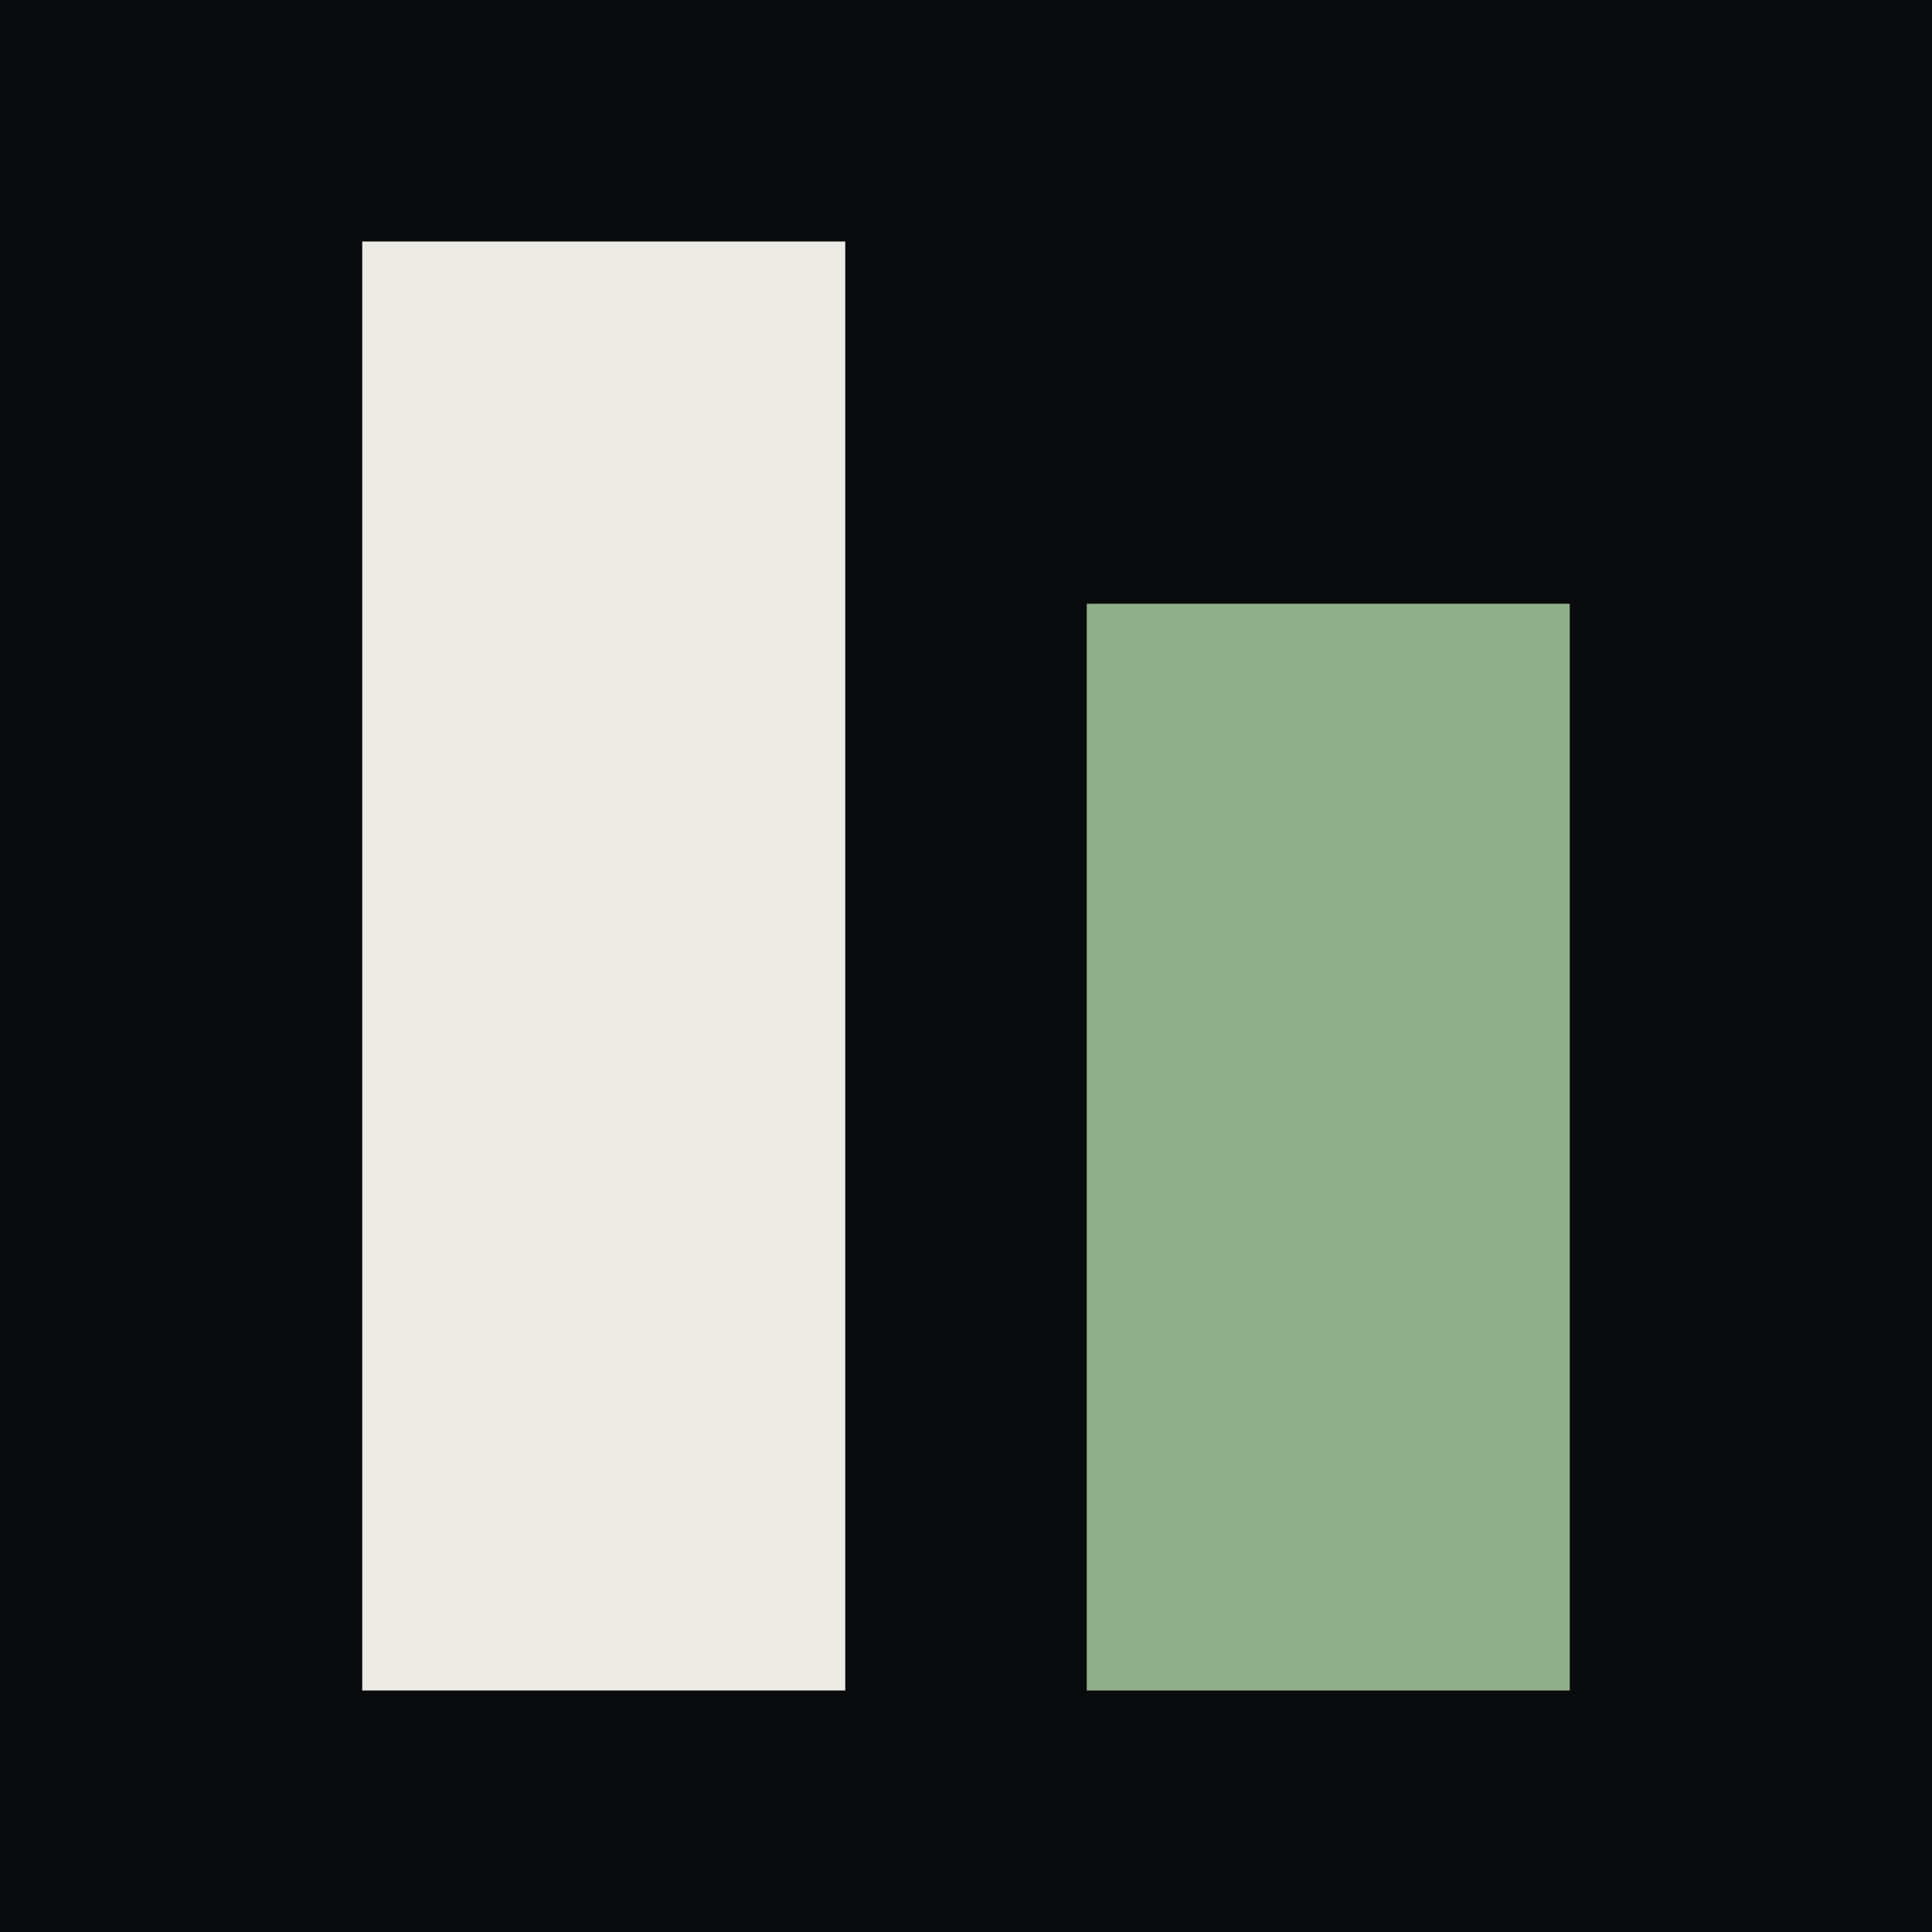
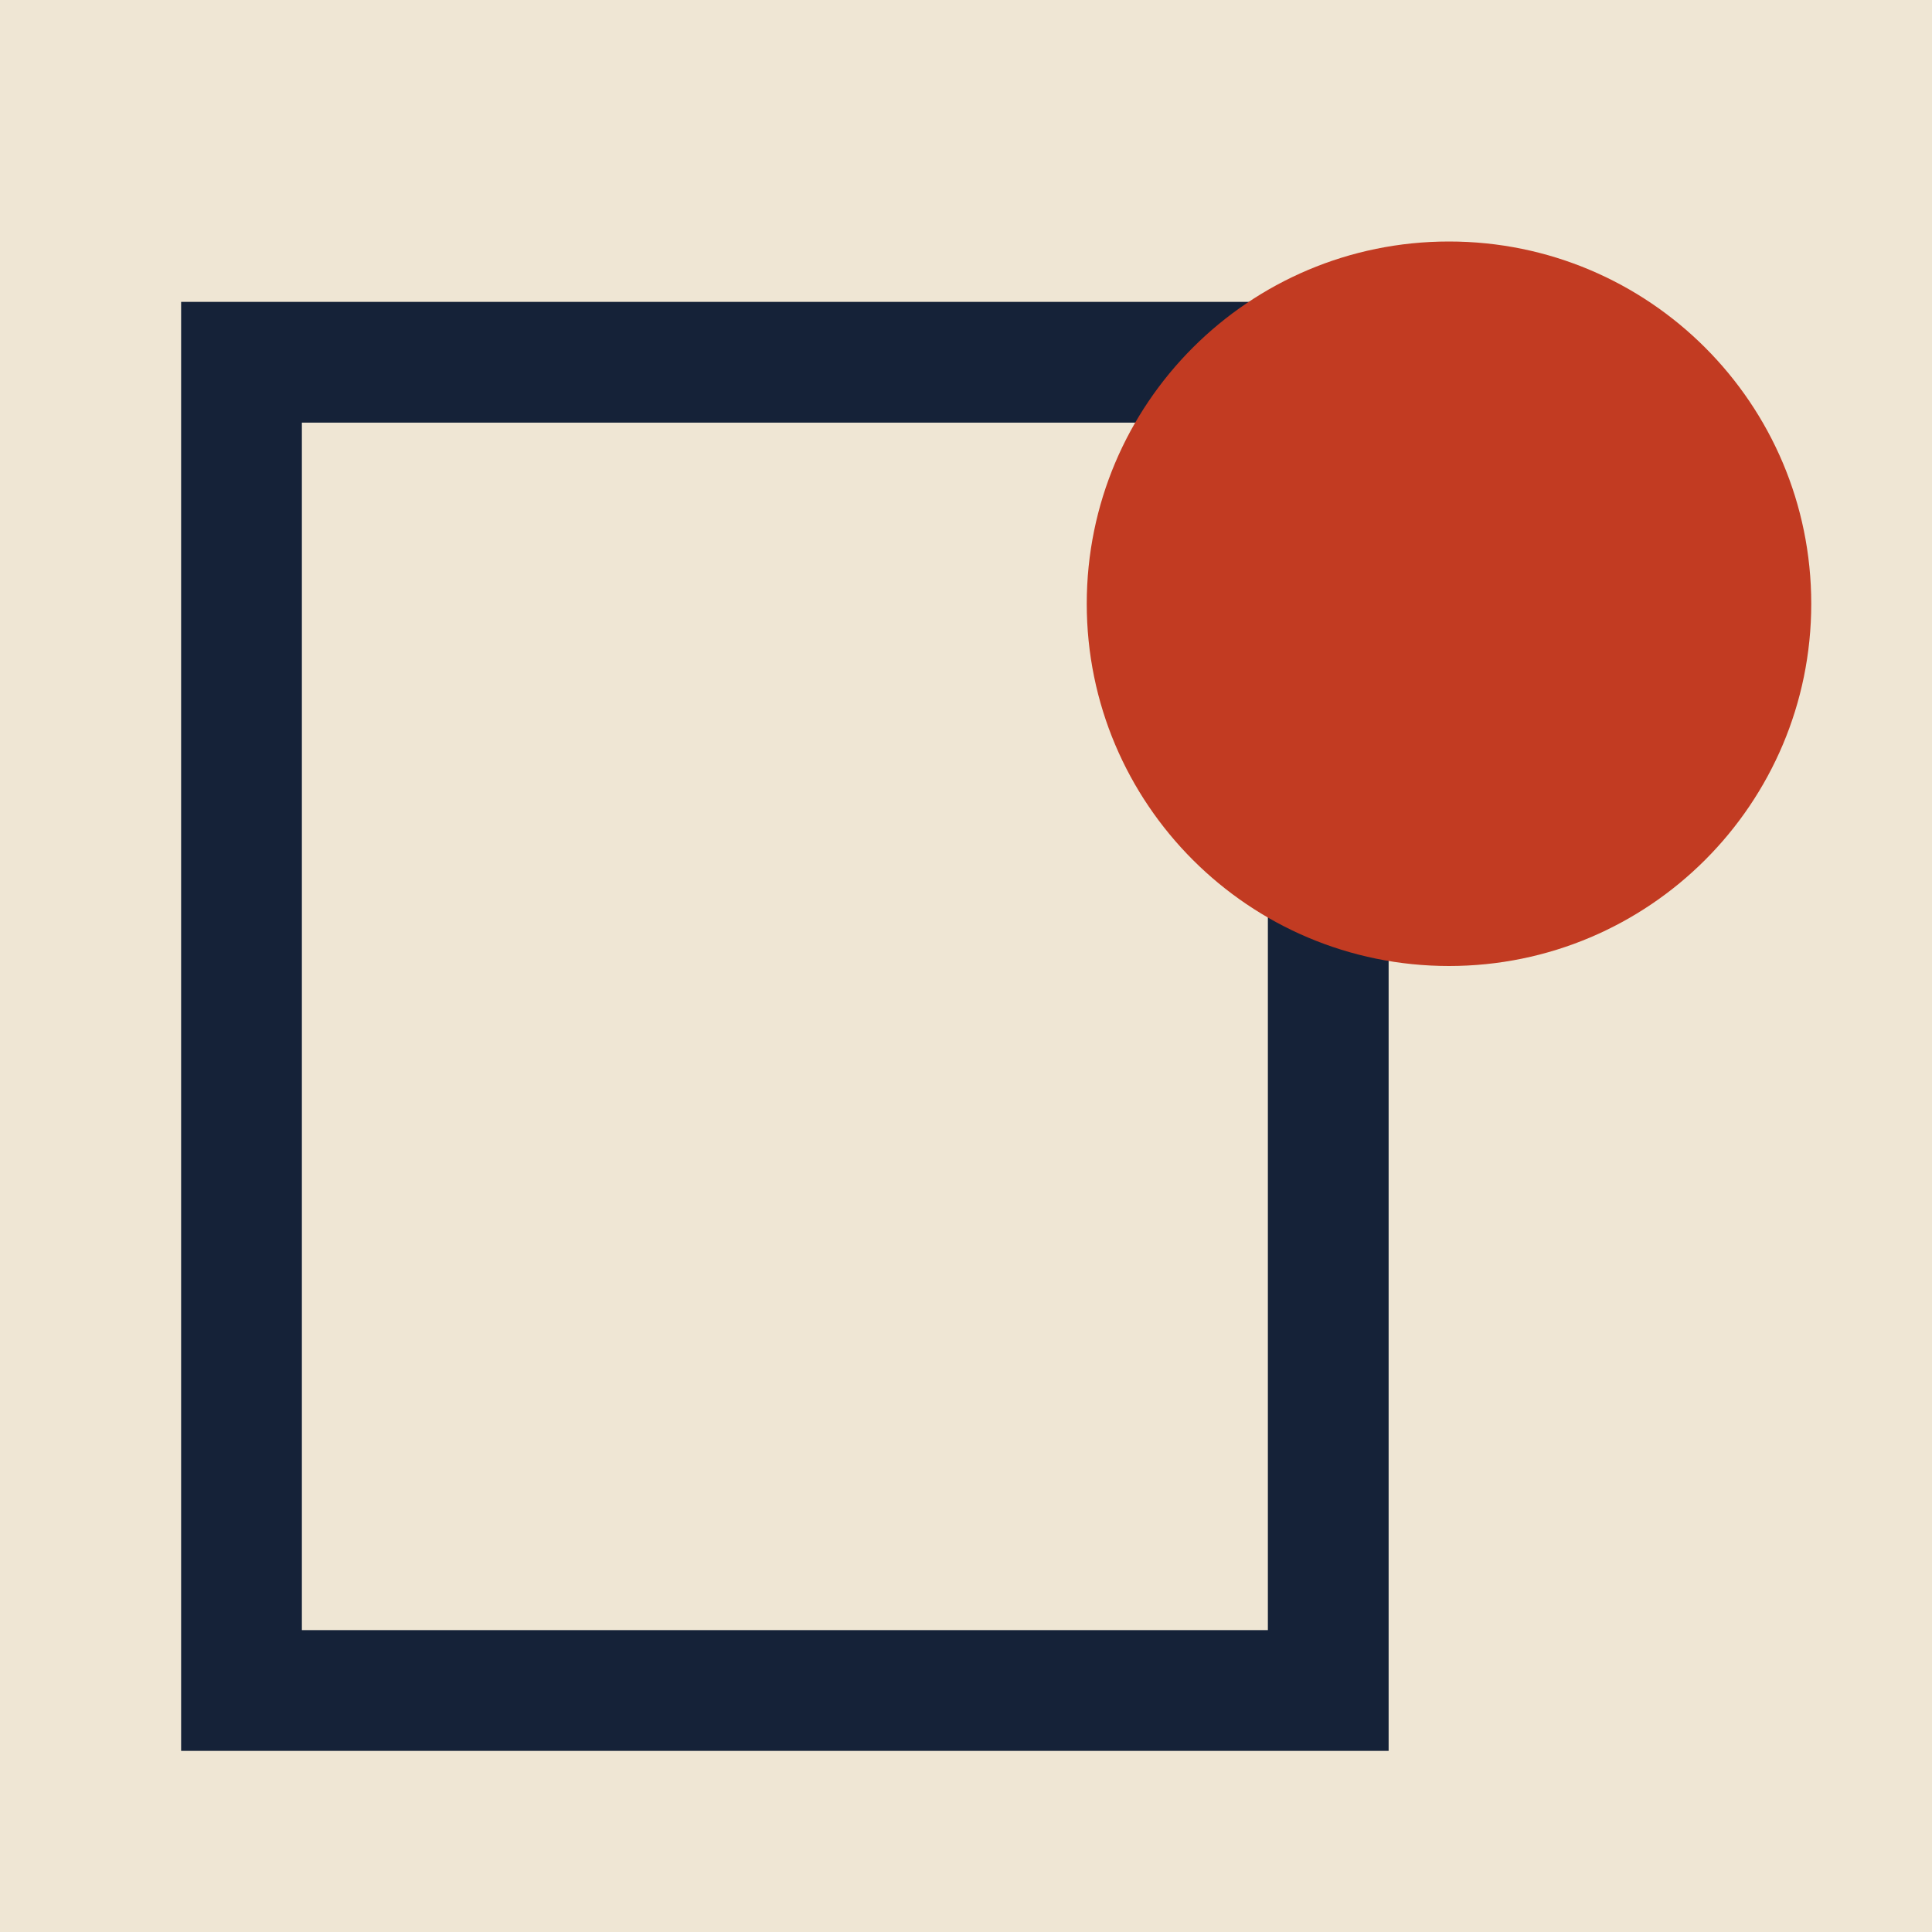
<svg xmlns="http://www.w3.org/2000/svg" viewBox="0 0 16 16">
-   <rect width="16" height="16" fill="#0a0b0c" />
-   <rect x="3" y="2" width="4" height="12" fill="#ecebe6" />
-   <rect x="9" y="5" width="4" height="9" fill="#8faf8a" />
+   <rect width="16" height="16" fill="#efe6d4" />
+   <rect x="2" y="3" width="9" height="11" fill="none" stroke="#152238" stroke-width="1" />
+   <circle cx="12" cy="5" r="3" fill="#c23b22" />
</svg>
